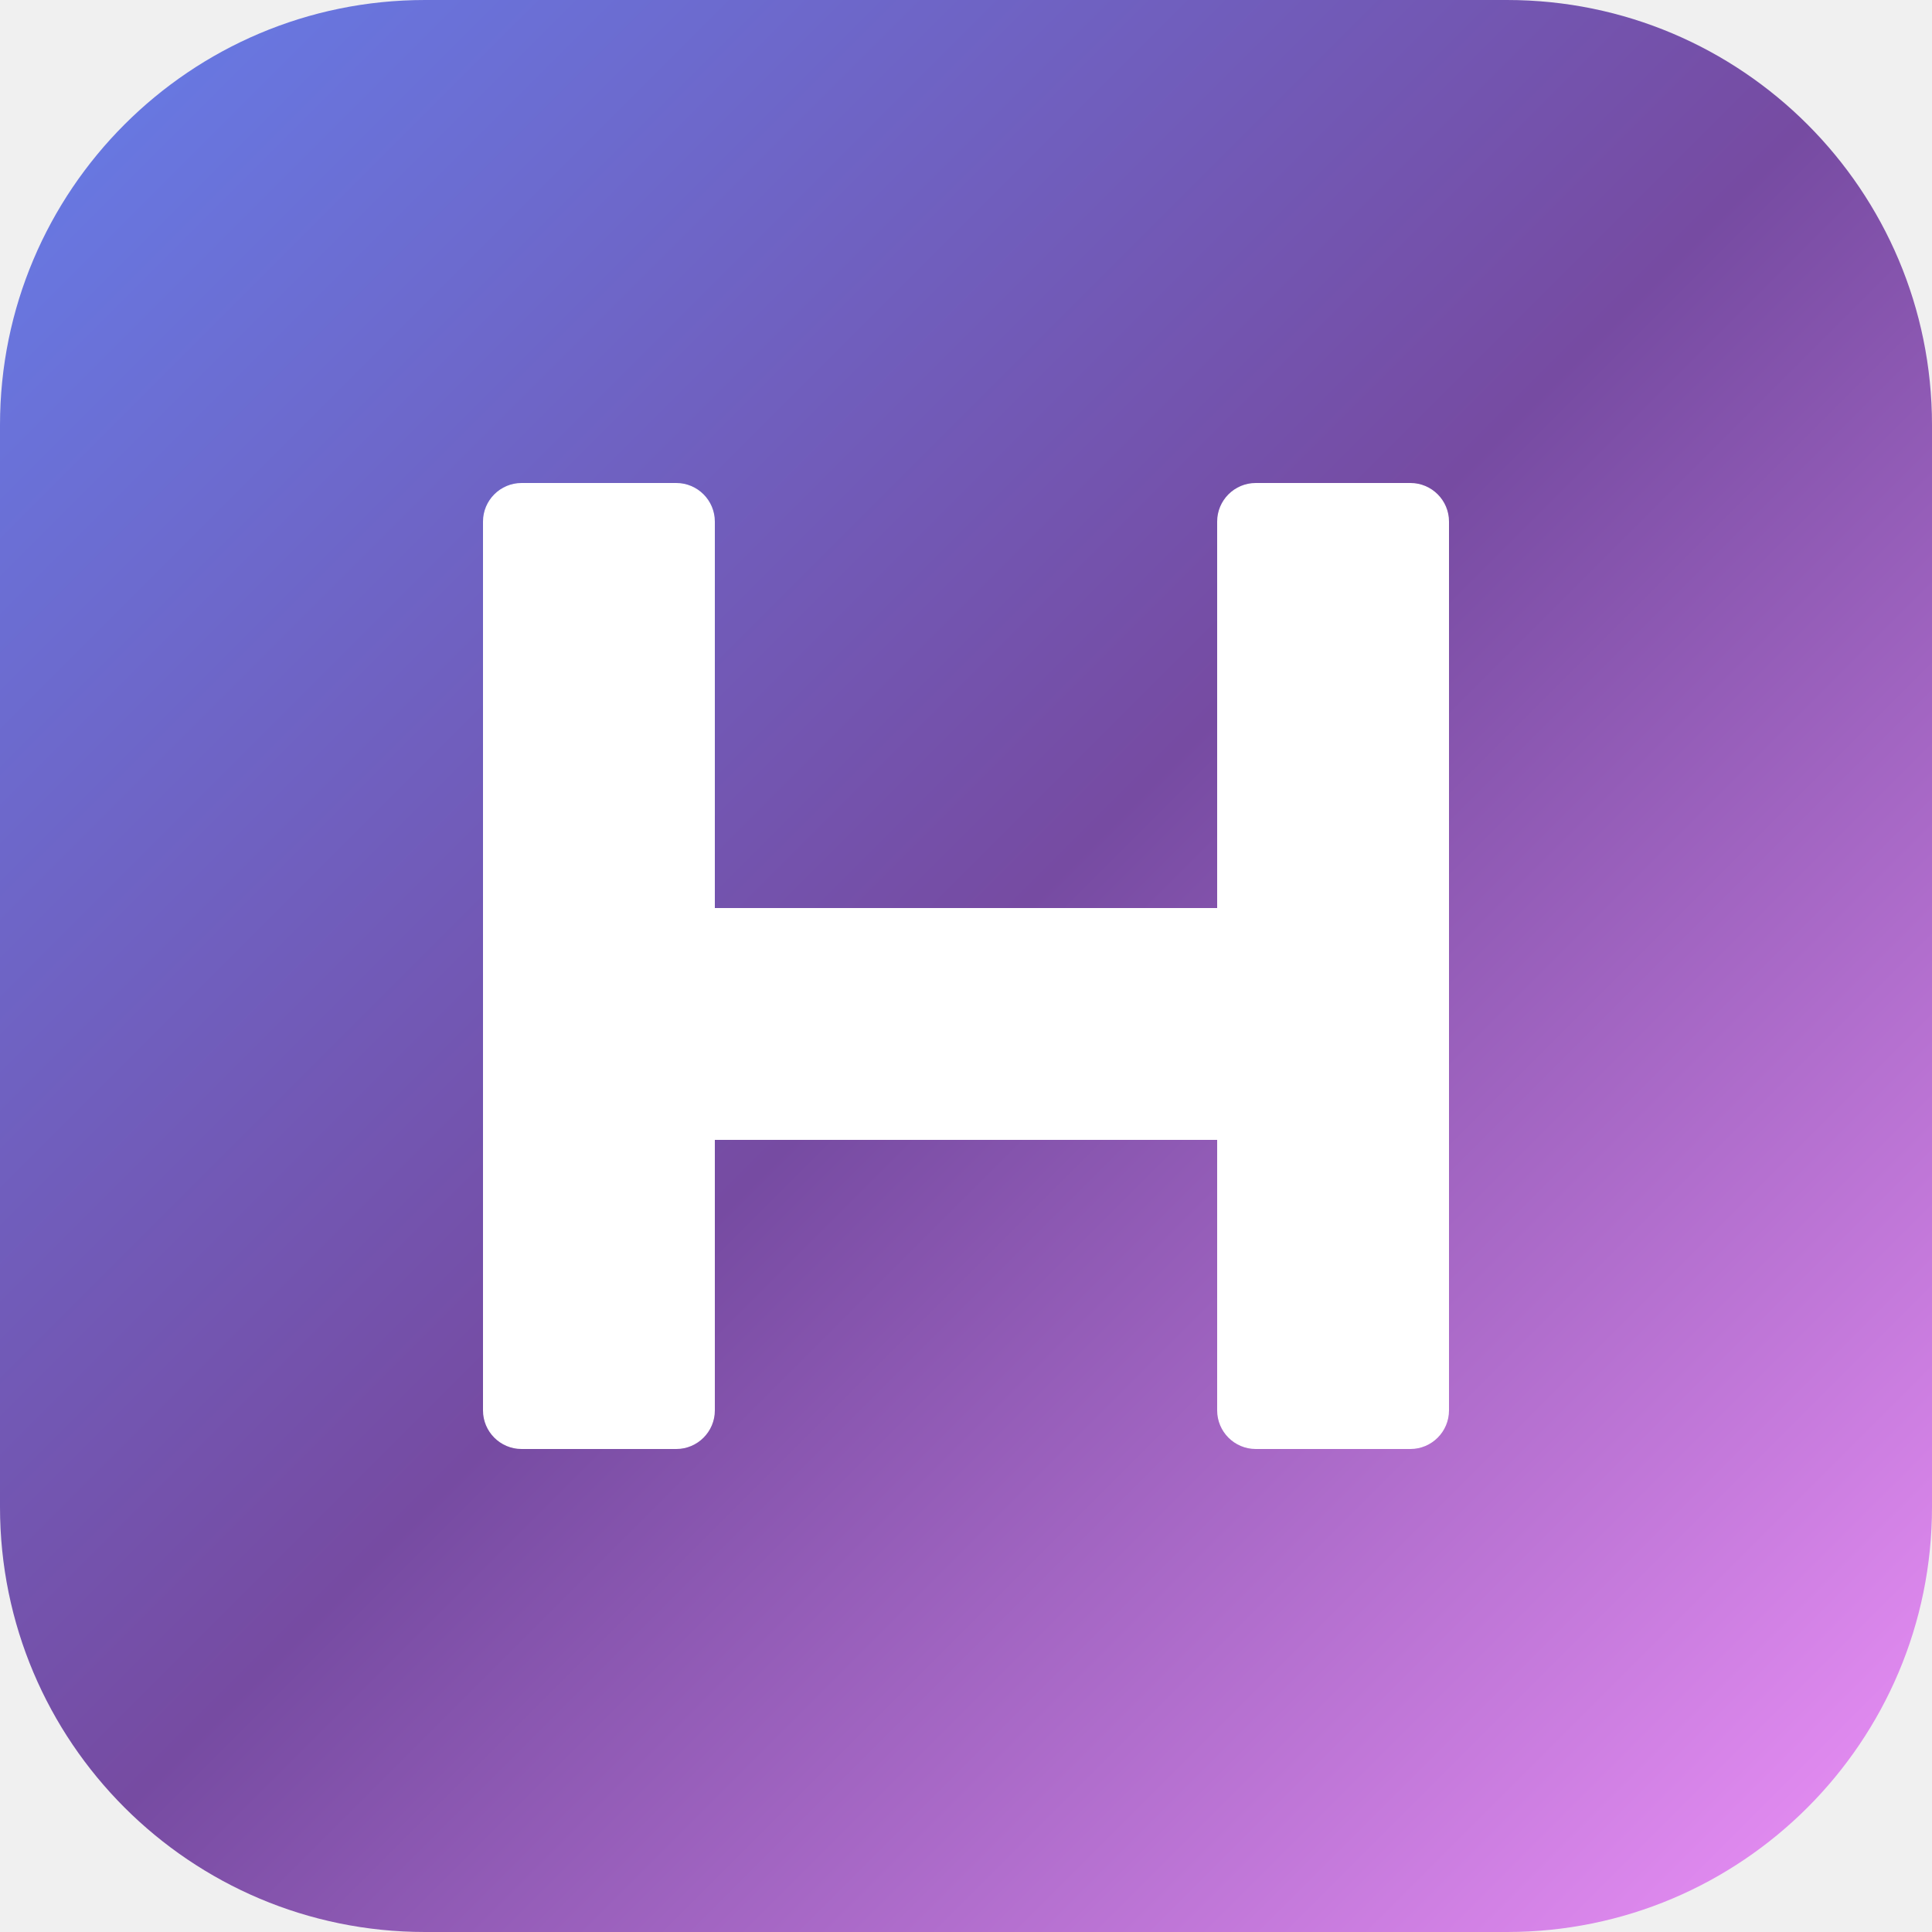
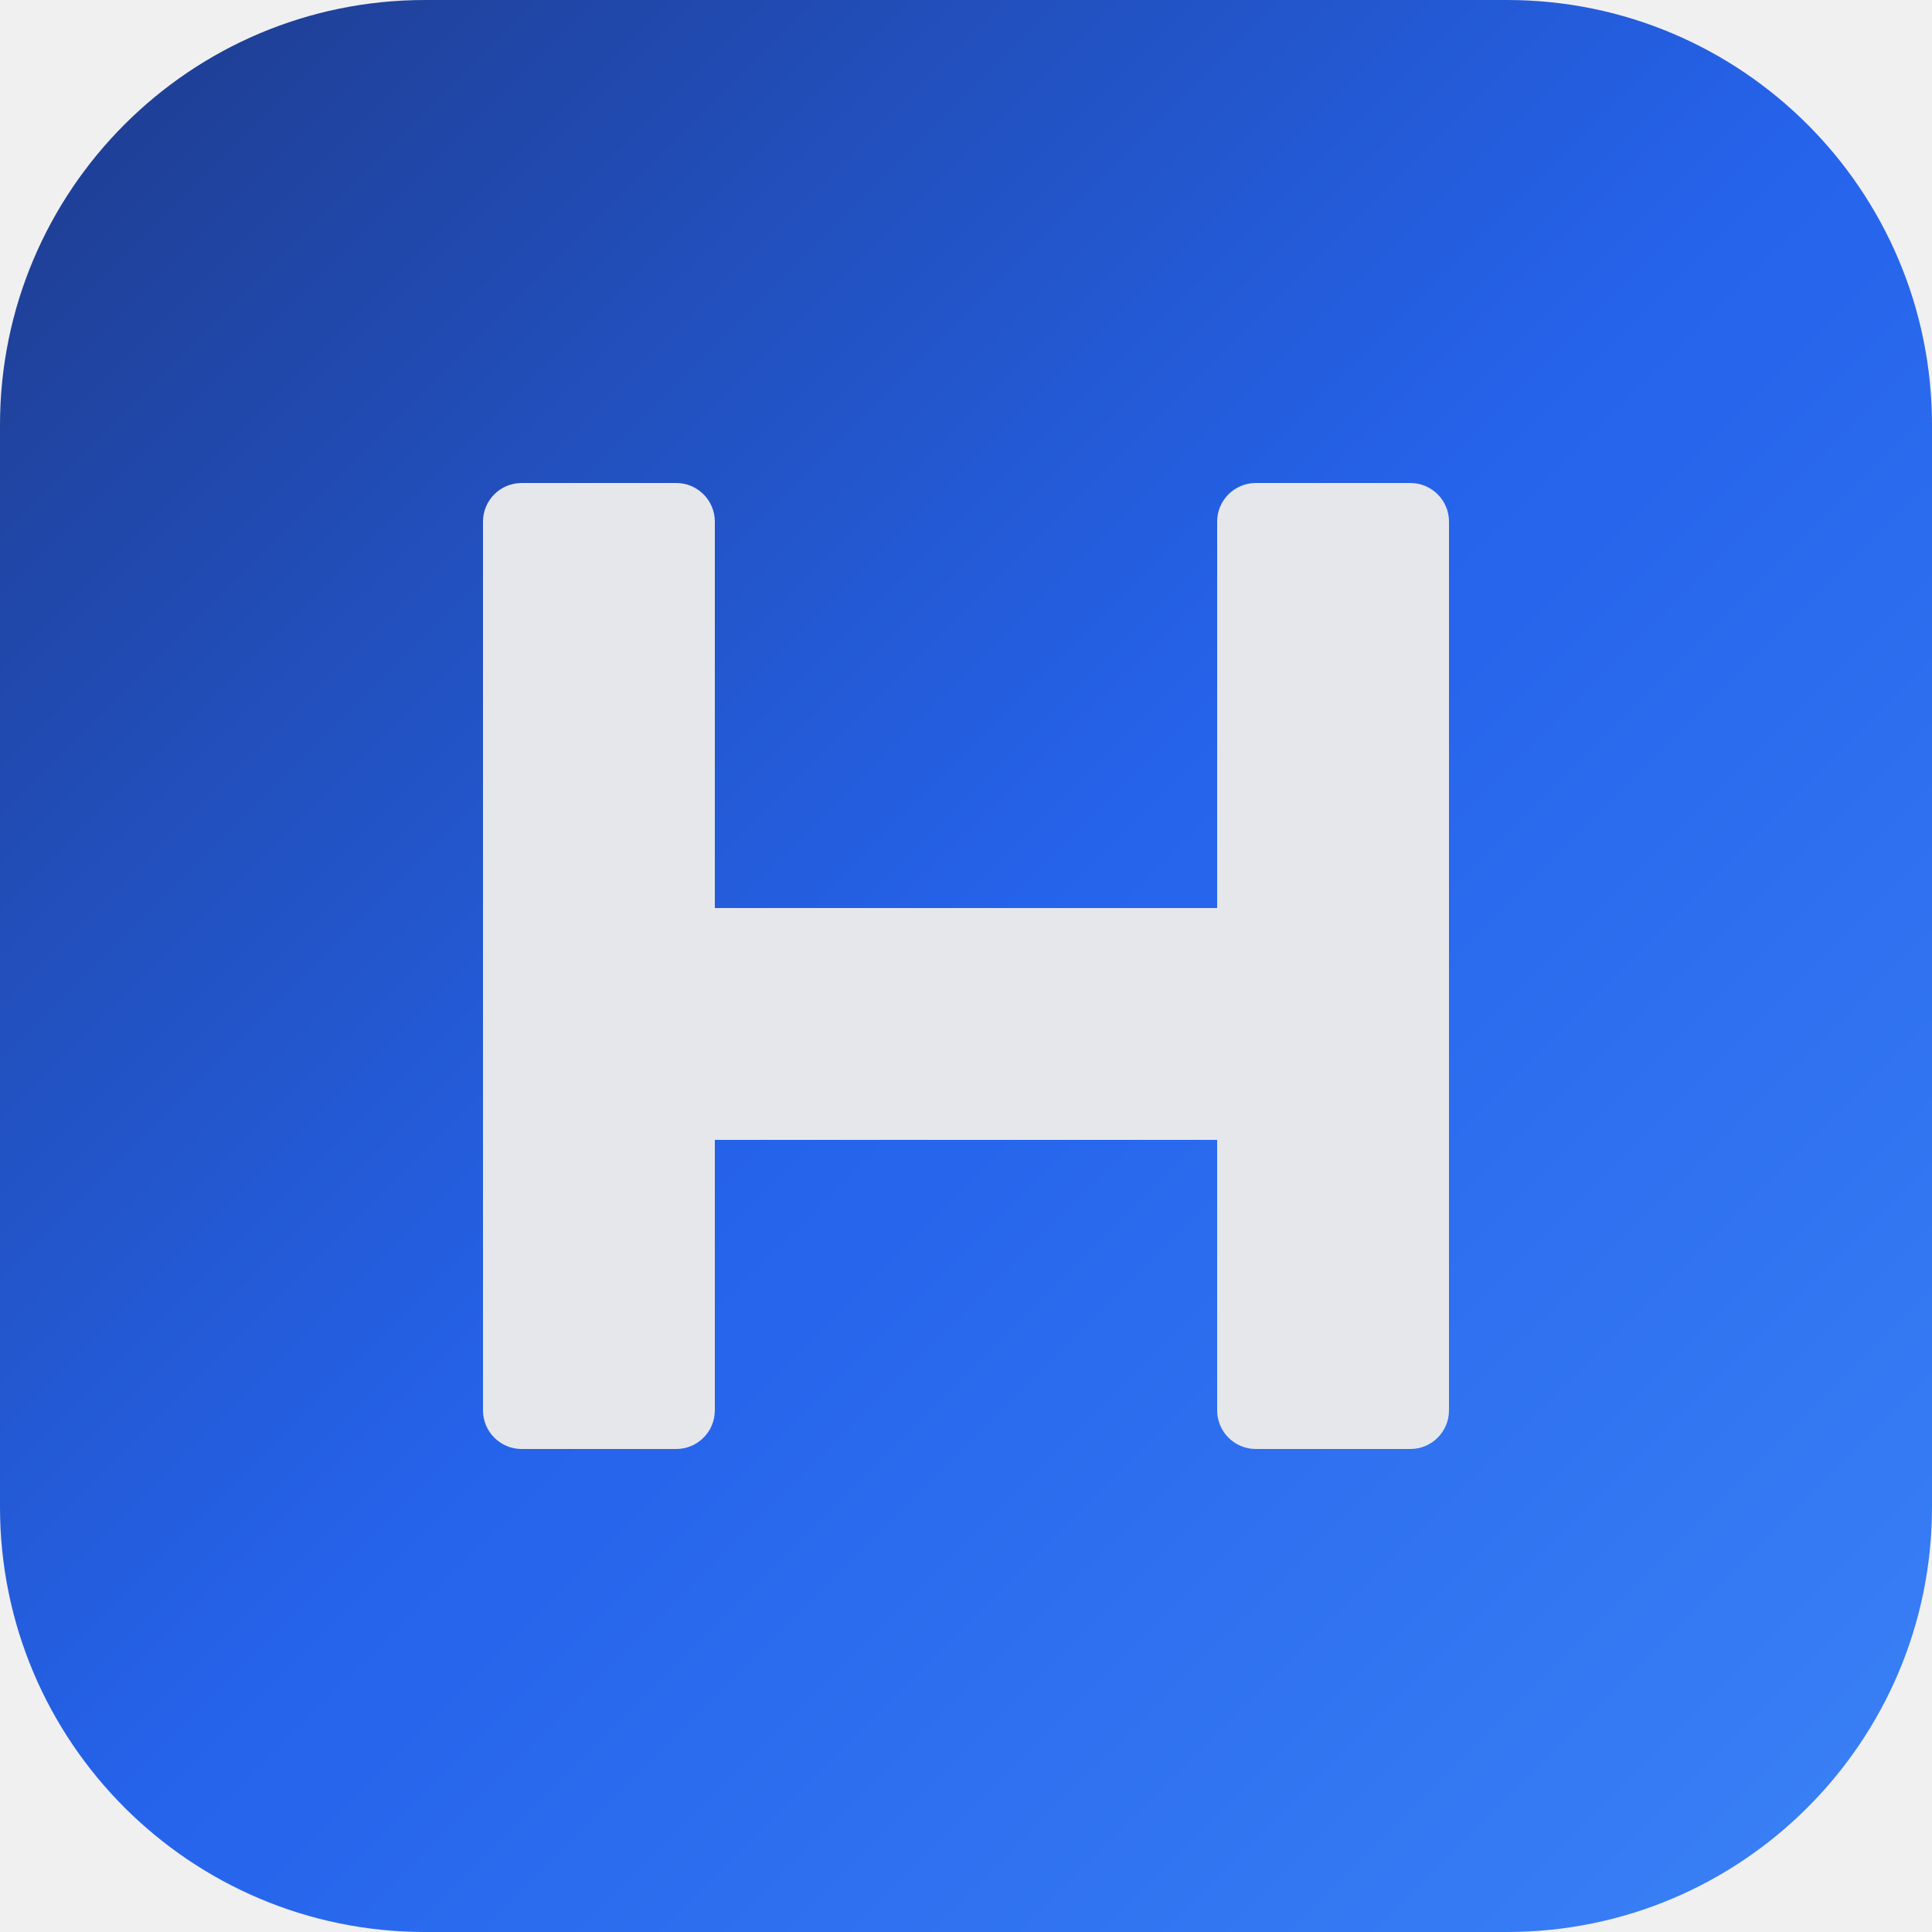
<svg xmlns="http://www.w3.org/2000/svg" viewBox="0 0 100 100">
  <defs>
    <linearGradient id="bgGrad" x1="0%" y1="0%" x2="100%" y2="100%">
-       <stop offset="0%" style="stop-color:#667eea;stop-opacity:1" />
-       <stop offset="50%" style="stop-color:#764ba2;stop-opacity:1" />
-       <stop offset="100%" style="stop-color:#f093fb;stop-opacity:1" />
+       <stop offset="0%" style="stop-color:#1e3a8a;stop-opacity:1" />
+       <stop offset="50%" style="stop-color:#2563eb;stop-opacity:1" />
+       <stop offset="100%" style="stop-color:#3b82f6;stop-opacity:1" />
    </linearGradient>
  </defs>
  <rect x="0" y="0" width="100" height="100" rx="22" fill="url(#bgGrad)" />
-   <rect x="25" y="25" width="12" height="50" fill="white" rx="2" />
-   <rect x="63" y="25" width="12" height="50" fill="white" rx="2" />
-   <rect x="25" y="47" width="50" height="12" fill="white" rx="2" />
+   <rect x="25" y="25" width="12" height="50" fill="#e5e7eb" rx="2" />
+   <rect x="63" y="25" width="12" height="50" fill="#e5e7eb" rx="2" />
+   <rect x="25" y="47" width="50" height="12" fill="#e5e7eb" rx="2" />
</svg>
